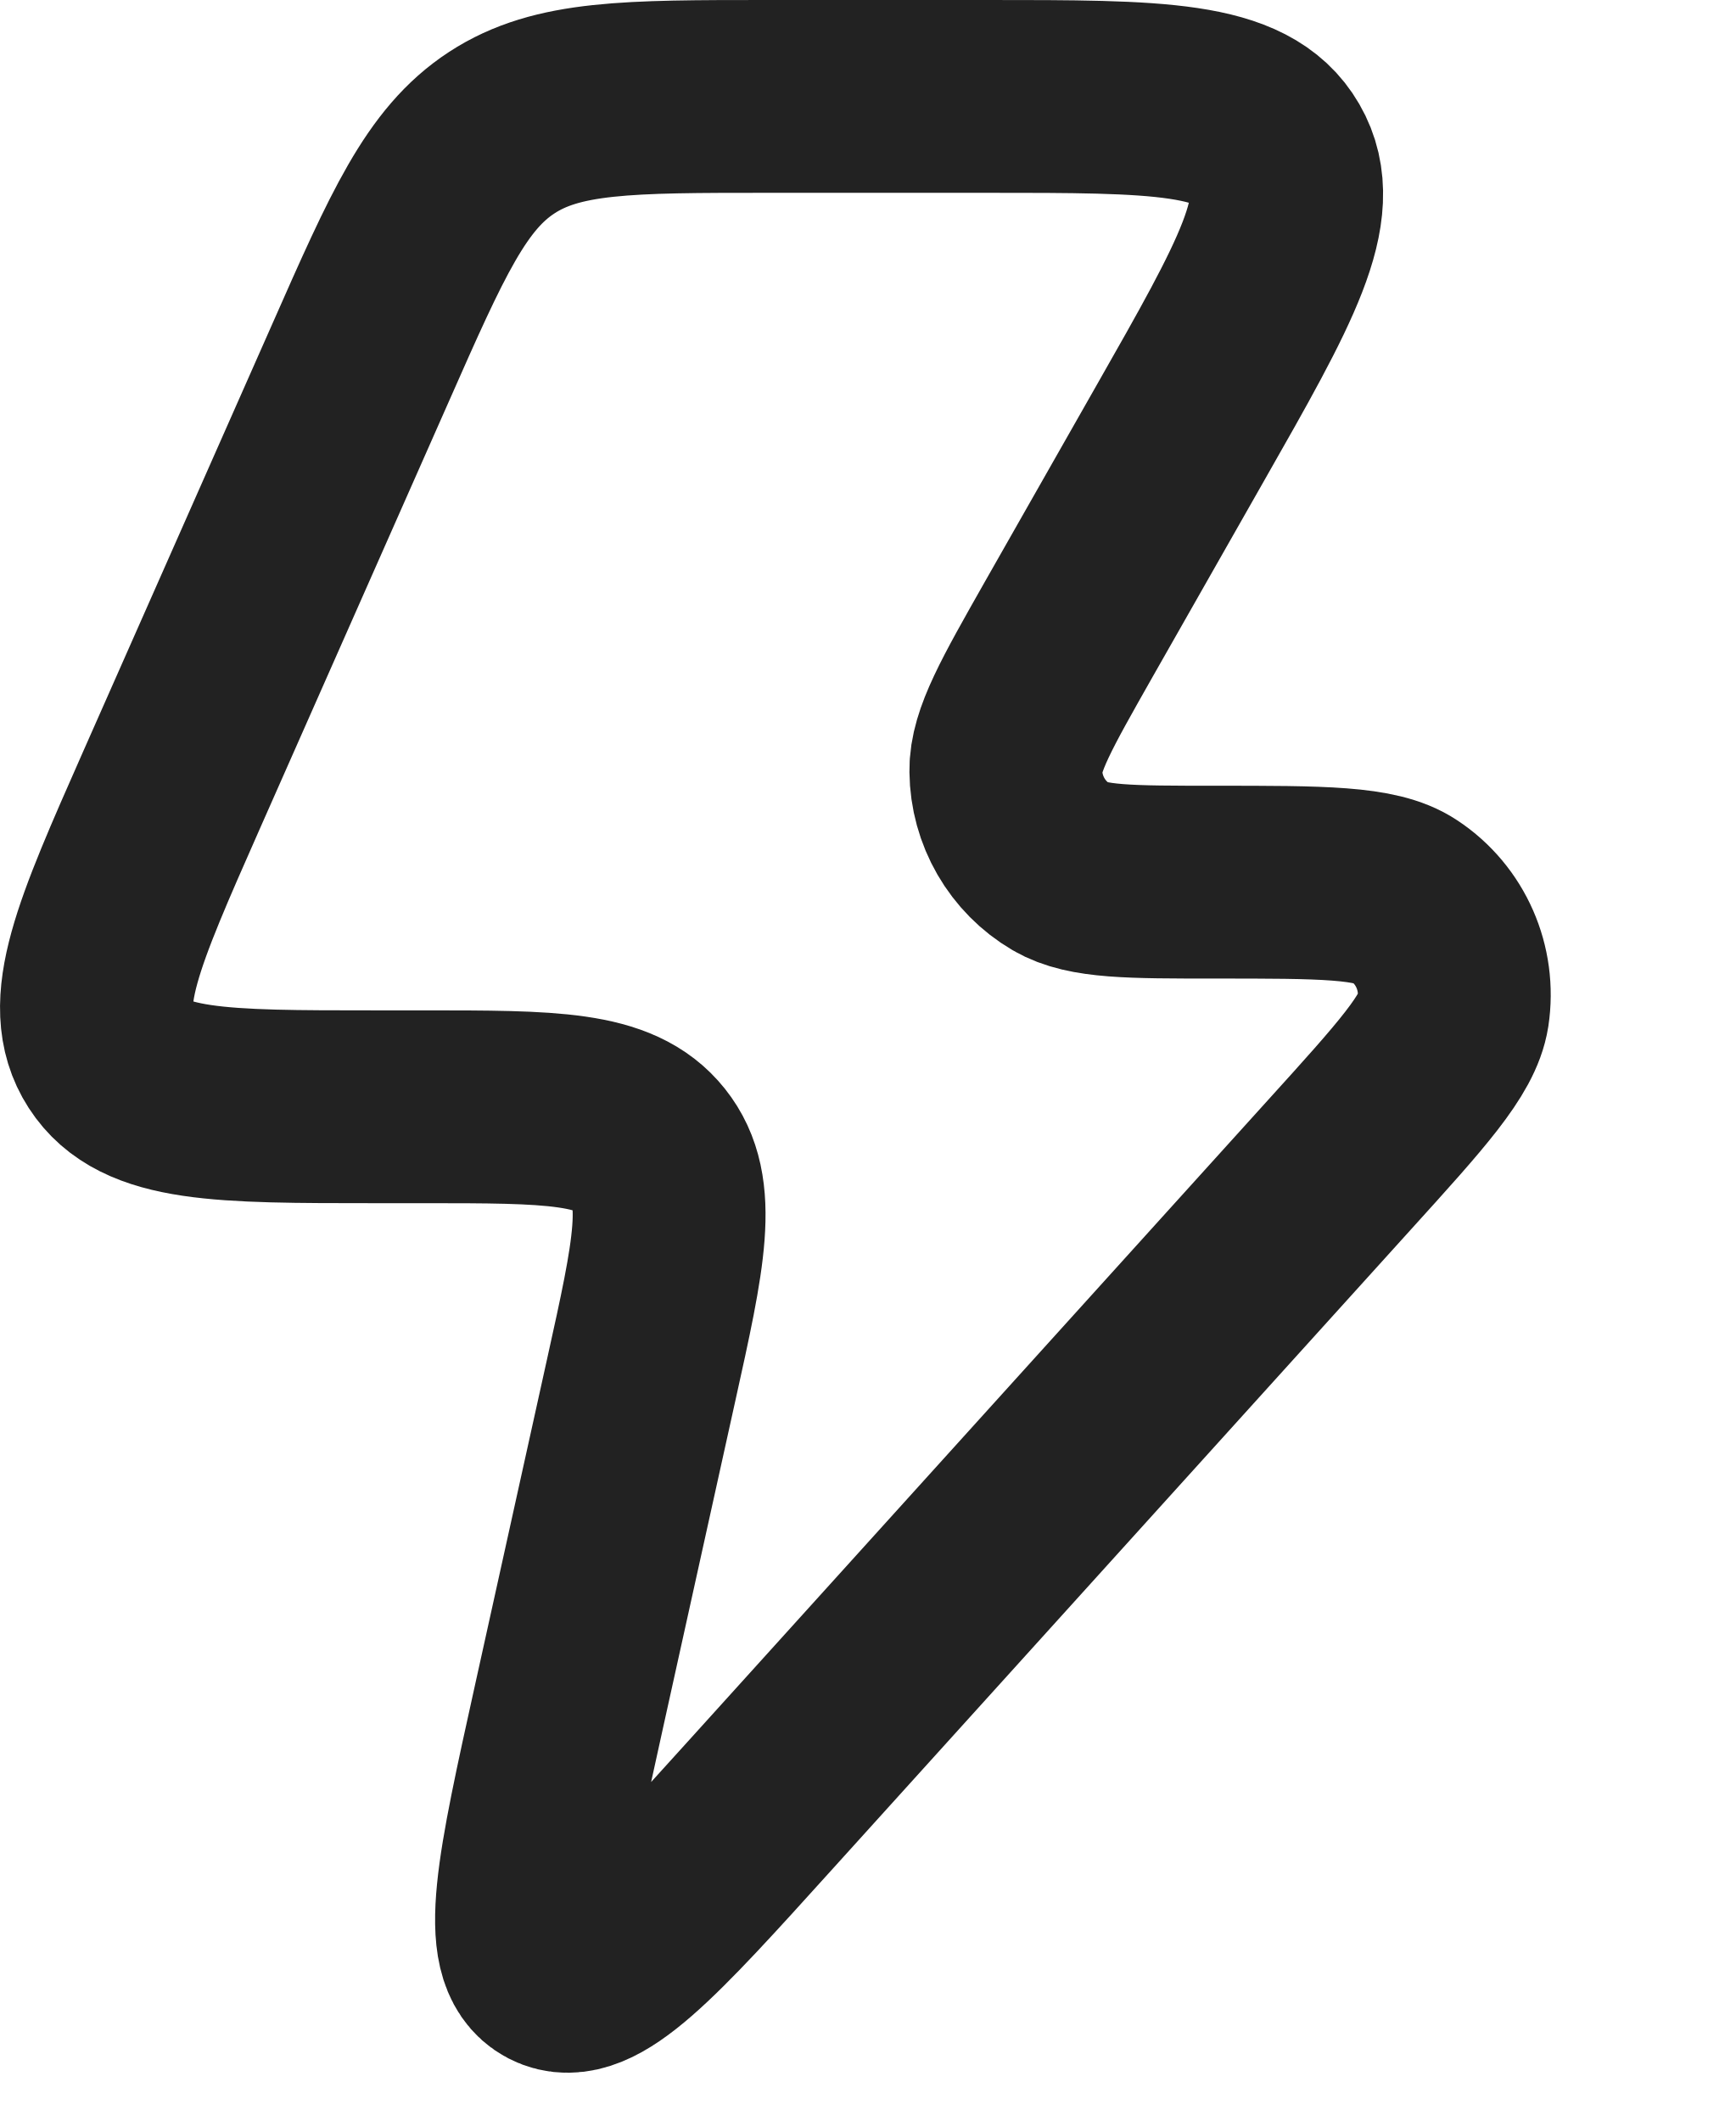
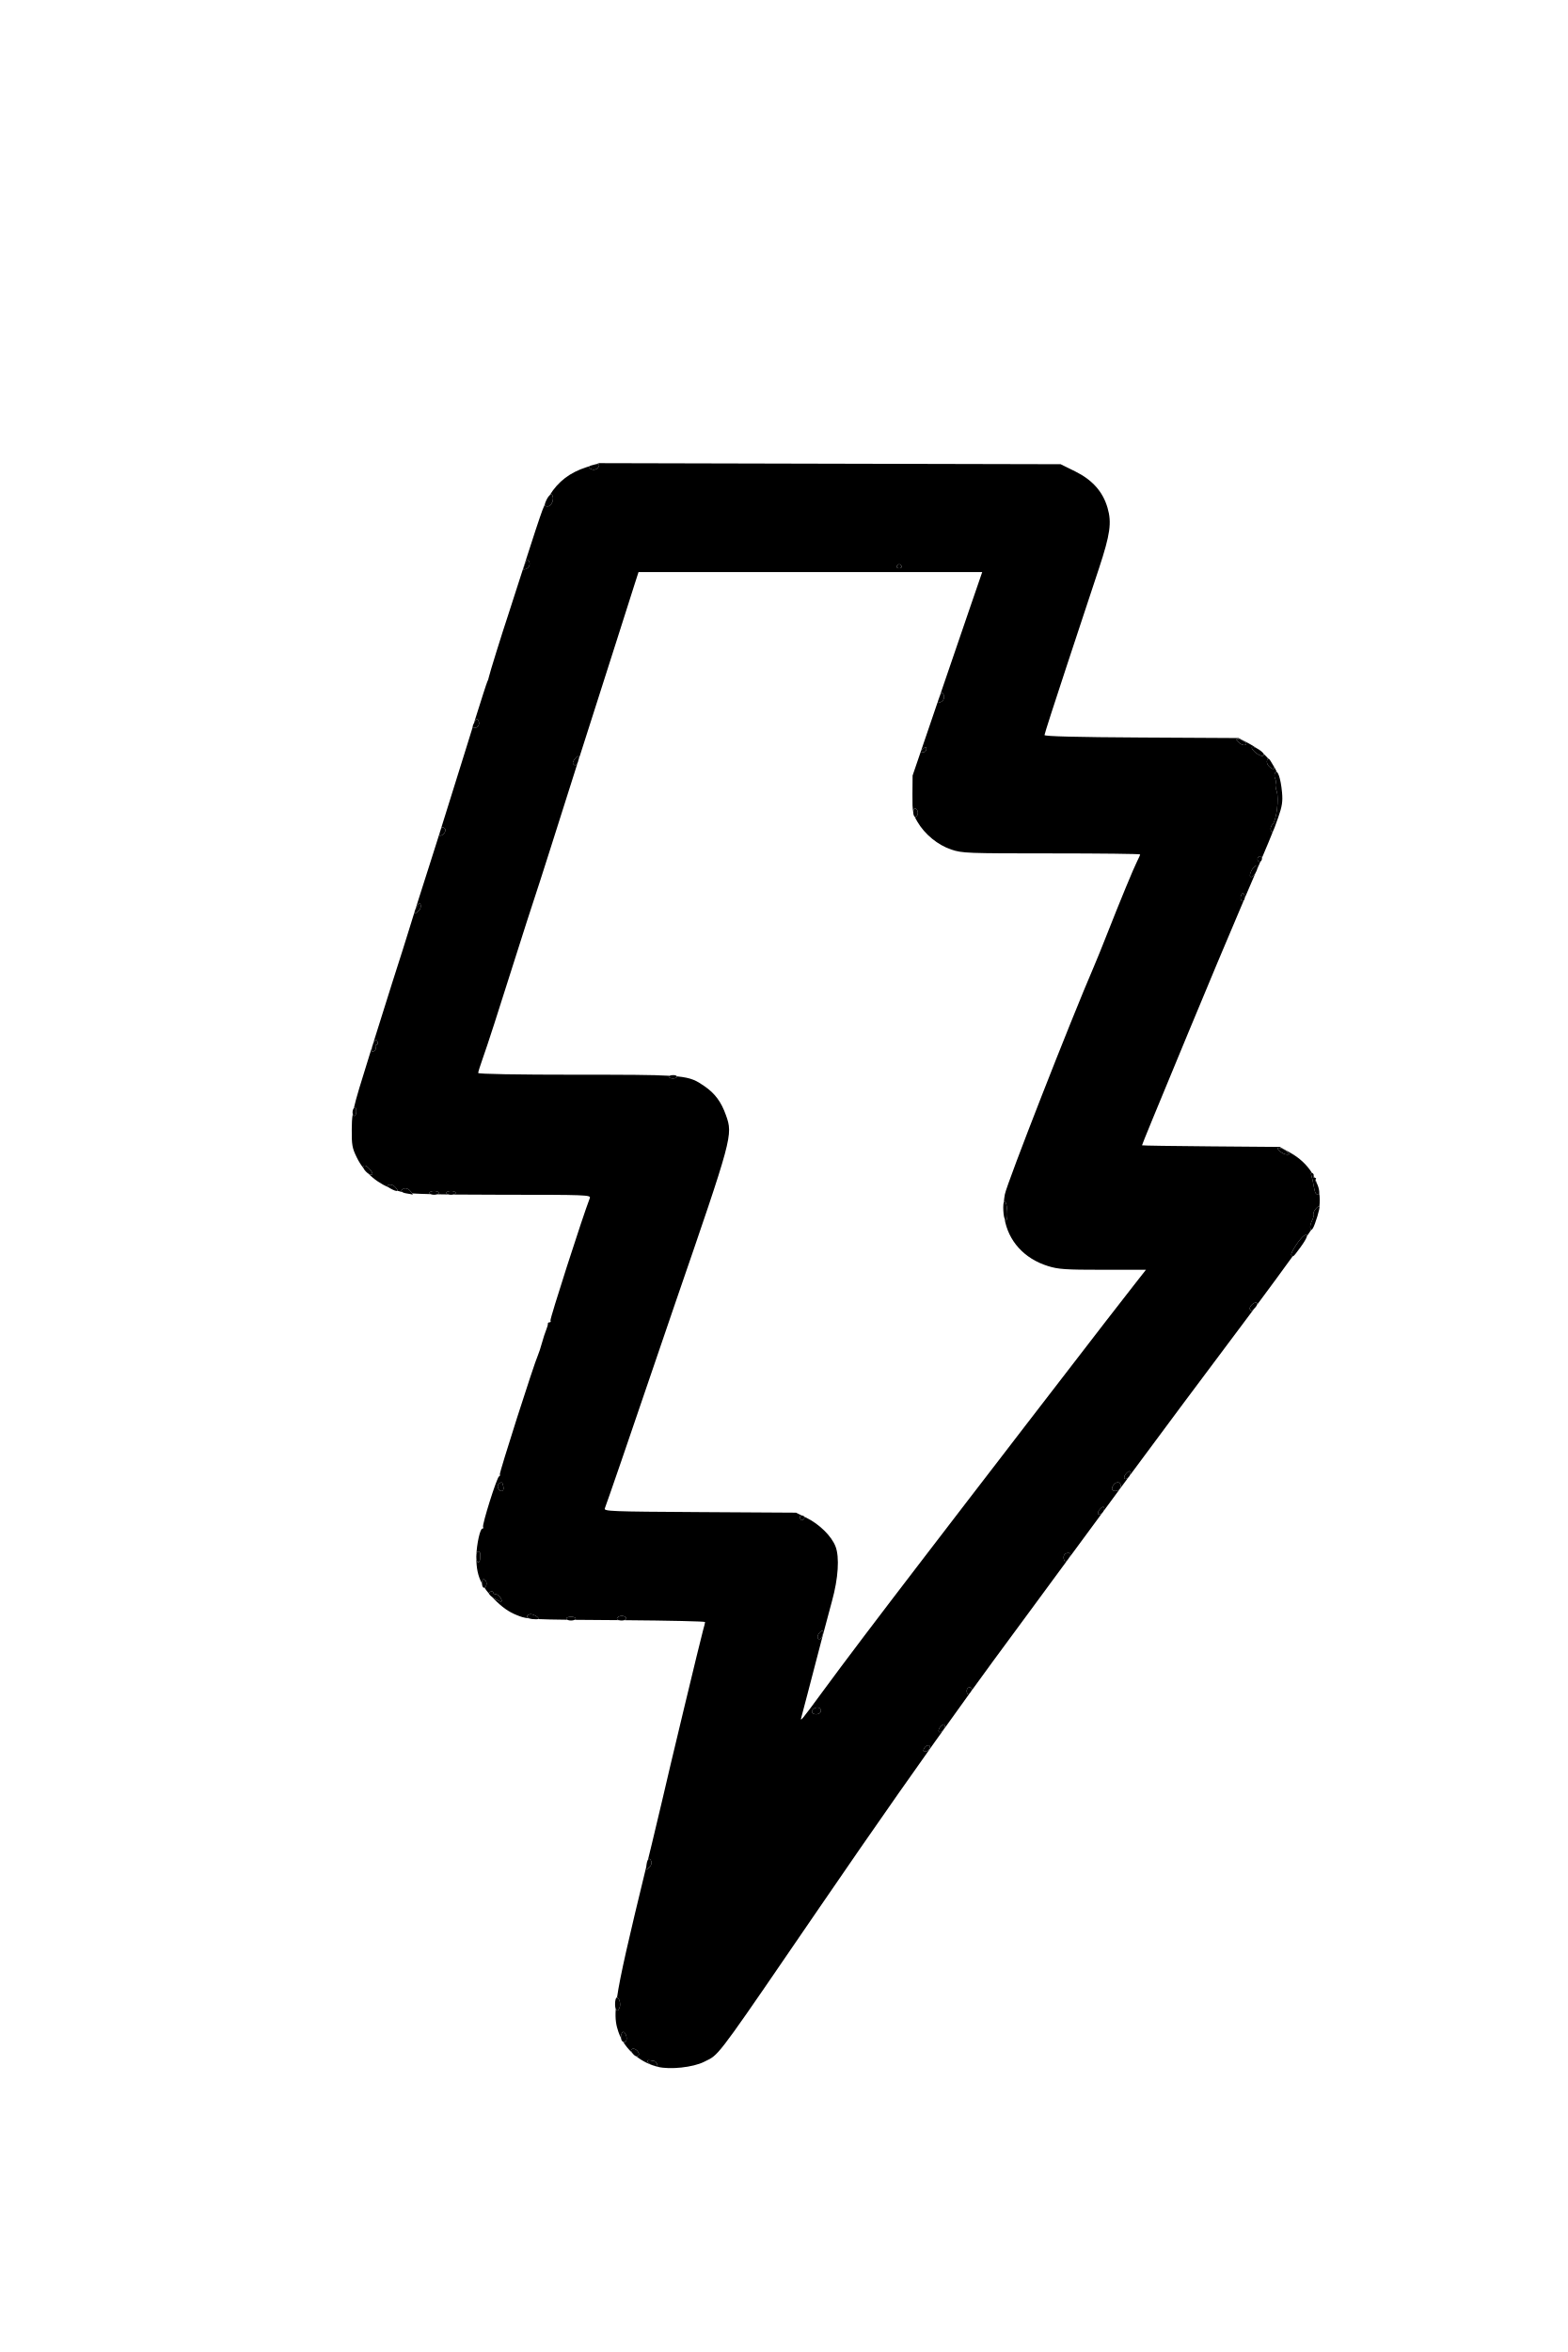
- <svg xmlns="http://www.w3.org/2000/svg" width="9" height="11" viewBox="0 0 9 11" fill="none">
-   <path d="M2.194 5.74H1.946C1.142 5.74 0.74 5.74 0.569 5.475C0.398 5.21 0.561 4.841 0.887 4.103L1.869 1.883C2.165 1.212 2.314 0.876 2.602 0.688C2.89 0.5 3.255 0.5 3.986 0.5H5.117C6.005 0.5 6.449 0.5 6.616 0.79C6.784 1.08 6.564 1.467 6.123 2.242L5.542 3.264C5.324 3.649 5.214 3.841 5.216 3.999C5.218 4.204 5.327 4.393 5.503 4.496C5.638 4.575 5.859 4.575 6.3 4.575C6.858 4.575 7.137 4.575 7.282 4.672C7.471 4.797 7.569 5.022 7.535 5.247C7.508 5.42 7.321 5.627 6.945 6.042L3.947 9.357C3.358 10.009 3.064 10.334 2.866 10.231C2.668 10.128 2.763 9.699 2.953 8.84L3.325 7.157C3.47 6.503 3.542 6.176 3.368 5.958C3.194 5.74 2.861 5.74 2.194 5.74Z" stroke="#222222" stroke-linejoin="round" />
+ <svg xmlns="http://www.w3.org/2000/svg" width="836" height="1254" viewBox="0 0 836 1254">
+   <g>
+     <path d="M 350.73 1101.95 C346.56,1100.92 342.65,1098.97 339.31,1096.37 C339.71,1096.45 340.06,1096.34 340.38,1096.02 C341.72,1094.68 338.67,1091.47 337.03,1092.48 C336.37,1092.89 336.34,1093.45 336.98,1094.36 C335.19,1092.64 333.61,1090.72 332.32,1088.65 C332.62,1088.80 332.95,1088.83 333.25,1088.73 C334.59,1088.26 334.40,1085.09 332.95,1083.58 C331.97,1082.57 330.95,1084.65 331.16,1086.58 C330.63,1085.55 330.18,1084.48 329.80,1083.39 C328.61,1079.95 327.97,1076.78 328.35,1071.14 C328.82,1072.42 329.68,1072.29 330.42,1070.36 C331.15,1068.44 330.28,1065.18 329.04,1065.01 C330.72,1053.38 335.29,1033.66 344.58,995.49 C344.36,997.42 344.69,997.17 346.39,995.47 C347.23,994.63 347.66,993.28 347.35,992.47 C346.78,990.97 346.10,990.69 345.56,991.48 C346.23,988.74 346.92,985.92 347.63,983.00 C349.58,975.03 351.99,964.90 352.99,960.50 C356.23,946.17 373.91,872.59 374.97,869.01 C375.54,867.09 376.00,865.20 376.00,864.81 C376.00,864.44 356.95,864.02 332.87,863.83 C334.31,863.41 334.48,862.33 332.75,861.73 C331.14,861.17 329.00,861.96 329.00,863.11 C329.00,863.39 329.37,863.64 329.95,863.81 C329.55,863.80 329.15,863.80 328.75,863.80 C319.70,863.74 312.39,863.69 306.43,863.63 C306.79,863.46 307.00,863.24 307.00,863.00 C307.00,862.45 305.88,862.00 304.50,862.00 C303.12,862.00 302.00,862.45 302.00,863.00 C302.00,863.22 302.18,863.43 302.49,863.59 C295.29,863.51 290.40,863.41 286.90,863.24 C286.94,863.22 286.97,863.21 287.00,863.19 C288.00,862.48 283.76,860.15 282.40,860.68 C280.58,861.38 280.64,862.34 282.24,862.88 C279.08,862.51 277.69,861.96 275.50,861.08 C271.19,859.35 267.76,856.91 263.32,852.42 C262.95,852.06 262.60,851.69 262.26,851.33 C262.84,851.77 263.59,852.26 264.50,852.78 C267.45,854.49 268.20,854.25 267.00,852.00 C266.41,850.90 265.27,850.00 264.46,850.00 C263.66,850.00 263.00,849.56 263.00,849.03 C263.00,848.50 262.34,848.32 261.53,848.63 C260.89,848.87 260.65,849.23 260.80,849.70 C259.89,848.64 259.08,847.59 258.38,846.53 C259.14,846.26 259.78,844.58 259.30,843.34 C259.02,842.60 258.38,842.00 257.89,842.00 C257.28,842.00 256.97,843.14 257.02,844.29 C254.86,840.26 254.00,835.97 254.00,830.39 C254.00,830.29 254.00,830.19 254.00,830.09 C254.03,831.71 254.47,833.00 255.00,833.00 C255.55,833.00 256.00,832.10 256.00,831.00 C256.00,829.90 256.03,828.67 256.08,828.28 C256.12,827.88 255.67,827.39 255.07,827.19 C254.53,827.01 254.11,827.91 254.02,829.33 C254.22,823.26 256.02,815.00 257.23,815.00 C257.72,815.00 257.89,814.63 257.61,814.18 C256.94,813.09 264.97,787.60 266.12,787.16 C266.61,786.98 266.80,786.49 266.55,786.08 C266.14,785.41 284.70,727.36 286.88,722.50 C287.38,721.40 288.32,718.50 288.99,716.06 C289.65,713.62 290.67,710.47 291.26,709.06 C291.84,707.65 292.25,706.16 292.16,705.75 C292.07,705.34 292.48,705.00 293.06,705.00 C293.64,705.00 293.86,704.58 293.54,704.07 C293.11,703.37 310.51,649.22 314.54,638.75 C315.18,637.10 312.56,637.00 268.16,637.00 C257.87,637.00 249.04,636.96 241.71,636.88 C242.48,636.70 243.00,636.38 243.00,636.00 C243.00,635.45 241.88,635.00 240.50,635.00 C239.12,635.00 238.00,635.45 238.00,636.00 C238.00,636.35 238.47,636.67 239.16,636.84 C237.02,636.82 235.02,636.78 233.16,636.75 C233.67,636.56 234.00,636.30 234.00,636.00 C234.00,635.45 232.88,635.00 231.50,635.00 C230.12,635.00 229.00,635.45 229.00,636.00 C229.00,636.26 229.25,636.49 229.65,636.67 C225.49,636.57 222.22,636.44 219.84,636.29 C219.56,635.84 219.06,635.21 218.47,634.61 C217.63,633.77 216.28,633.34 215.47,633.65 C213.92,634.25 213.67,635.01 214.56,635.59 C213.66,635.38 212.77,635.13 211.90,634.86 C212.12,634.58 211.67,633.81 210.47,632.61 C209.63,631.77 208.23,631.36 207.35,631.69 C206.26,632.11 206.18,632.42 207.32,633.14 C203.15,631.28 199.47,628.78 196.44,625.75 C198.26,626.96 199.48,626.31 197.80,624.16 C195.95,621.80 194.73,621.05 193.72,621.67 C193.49,621.81 193.51,622.19 193.73,622.69 C192.41,620.99 191.26,619.16 190.31,617.21 C187.80,612.11 187.51,610.48 187.58,602.00 C187.61,598.91 187.67,596.68 188.10,593.92 C188.27,594.56 188.61,595.00 189.00,595.00 C189.55,595.00 190.00,593.85 190.00,592.44 C190.00,590.99 189.57,590.15 189.00,590.50 C188.90,590.56 188.81,590.65 188.72,590.76 C189.89,585.48 192.32,577.62 197.36,561.50 C202.70,544.45 208.00,527.58 209.15,524.00 C214.37,507.71 215.86,503.01 218.02,496.00 C219.13,492.39 219.80,490.22 221.03,486.30 C221.00,487.39 221.73,487.13 223.39,485.47 C224.23,484.63 224.64,483.23 224.31,482.35 C223.80,481.05 223.46,481.18 222.38,483.13 C222.01,483.81 221.66,484.52 221.41,485.10 C223.03,479.98 225.60,471.92 230.85,455.50 C231.82,452.46 233.05,448.58 234.44,444.17 C234.06,445.54 234.31,445.82 235.36,445.42 C237.28,444.68 238.21,442.25 236.89,441.43 C235.87,440.80 235.55,440.83 234.97,442.46 C239.05,429.52 244.34,412.60 248.55,399.00 C249.77,395.04 250.96,391.21 252.08,387.63 C252.28,387.84 252.79,388.00 253.39,388.00 C255.15,388.00 256.07,385.73 255.01,384.02 C254.41,383.05 253.94,383.24 253.11,384.80 C252.98,385.03 252.86,385.26 252.75,385.49 C256.67,372.98 259.59,363.91 259.84,363.50 C260.17,362.95 260.54,361.89 260.65,361.15 C260.86,359.72 267.84,337.29 270.95,328.00 C271.97,324.98 276.03,312.38 279.98,300.00 C283.92,287.62 288.10,275.02 289.25,272.00 C289.65,270.96 290.07,269.95 290.51,268.98 C290.43,269.72 290.89,270.00 292.01,270.00 C294.10,270.00 295.74,266.01 294.49,263.98 C294.18,263.48 293.68,263.56 293.11,264.07 C297.66,256.68 303.98,251.90 312.71,249.10 L 314.26 248.61 C313.72,248.99 314.00,249.38 314.94,249.96 C316.65,251.02 318.67,250.31 319.40,248.41 C319.80,247.36 319.40,247.14 317.59,247.54 L 319.50 246.93 L 442.55 247.22 L 565.60 247.50 L 573.34 251.32 C582.55,255.88 588.11,262.12 590.62,270.76 C592.92,278.67 592.04,284.88 586.06,303.00 C583.24,311.52 575.55,334.78 568.97,354.68 C562.39,374.58 557.00,391.33 557.00,391.90 C557.00,392.59 574.03,393.03 608.75,393.22 L 660.50 393.50 L 665.78 396.28 C667.32,397.10 668.77,397.97 670.12,398.92 C669.14,398.40 668.23,398.09 667.80,398.23 C667.14,398.45 667.65,399.52 669.02,400.81 C671.33,402.95 674.03,403.74 673.97,402.25 C673.96,402.16 673.93,402.05 673.88,401.94 C674.75,402.74 675.56,403.59 676.32,404.46 C676.08,404.49 675.90,404.83 675.68,405.39 C675.35,406.24 675.77,407.63 676.61,408.47 C678.73,410.59 680.33,410.45 679.07,408.25 C678.93,408.01 678.80,407.78 678.67,407.56 C679.53,408.86 680.28,410.22 680.93,411.64 C680.61,411.42 680.30,411.52 680.01,411.98 C679.53,412.76 679.50,414.09 679.93,414.95 C680.37,415.80 680.52,417.07 680.27,417.77 C680.02,418.47 680.27,420.34 680.82,421.93 C682.15,425.72 680.69,437.45 678.64,439.50 C677.79,440.36 677.35,441.74 677.67,442.57 C678.11,443.73 678.36,444.14 679.01,442.84 C677.49,446.66 675.53,451.38 672.99,457.33 C672.93,456.62 672.34,456.31 671.56,456.61 C670.77,456.92 670.37,457.80 670.67,458.58 C671.00,459.44 671.61,459.66 672.12,459.39 C671.58,460.64 671.03,461.94 670.45,463.29 C670.45,463.28 670.45,463.27 670.46,463.26 C670.97,461.56 670.78,461.15 669.70,461.56 C668.02,462.21 665.85,466.52 666.76,467.42 C667.38,468.05 668.64,466.99 669.58,465.30 C669.07,466.50 668.55,467.73 668.00,469.00 C666.62,472.22 665.21,475.50 663.77,478.86 C663.82,478.37 663.76,477.82 663.58,477.35 C663.02,475.90 662.73,475.82 662.04,476.94 C661.57,477.70 661.43,478.95 661.73,479.73 C662.08,480.64 662.57,480.79 663.21,480.19 C654.58,500.41 644.95,523.38 633.50,551.00 C615.95,593.33 609.00,610.25 609.00,610.64 C609.00,610.79 625.54,611.04 645.75,611.20 L 682.50 611.50 L 687.86 614.47 C692.94,617.28 696.88,620.99 699.57,625.26 C699.00,625.03 698.96,625.59 699.41,627.09 C699.81,628.42 700.33,630.77 700.56,632.33 C700.79,633.88 701.24,635.57 701.55,636.08 C701.86,636.59 702.55,637.00 703.08,637.00 C703.36,637.00 703.50,636.66 703.53,636.13 C703.85,638.45 703.87,640.84 703.59,643.26 C702.85,642.65 699.98,646.17 700.53,647.05 C700.83,647.54 700.45,649.19 699.68,650.72 C698.91,652.25 698.49,654.11 698.76,654.86 C698.93,655.36 699.07,655.64 699.23,655.71 C698.63,656.62 697.86,657.75 696.95,659.07 C697.10,658.26 696.61,658.12 695.44,658.77 C693.36,659.94 687.97,668.15 688.61,669.18 C688.86,669.58 689.05,669.83 689.30,669.85 C684.12,677.03 677.56,685.98 670.33,695.69 C670.52,695.19 670.47,694.79 670.15,694.59 C668.90,693.82 665.79,696.85 666.55,698.08 C667.22,699.16 667.39,699.27 668.74,697.83 C666.50,700.84 664.21,703.90 661.88,707.00 C642.98,732.15 617.16,766.79 602.56,786.57 C602.85,786.02 602.98,785.44 602.82,784.96 C602.53,784.08 601.92,784.22 600.70,785.45 C599.75,786.39 599.26,787.62 599.61,788.18 C600.03,788.85 600.97,788.46 601.73,787.69 C601.15,788.49 600.58,789.26 600.03,790.00 C596.22,795.17 592.32,800.48 588.56,805.58 C588.85,805.02 588.98,804.44 588.82,803.96 C588.53,803.08 587.92,803.22 586.70,804.45 C585.75,805.39 585.26,806.62 585.61,807.18 C586.03,807.86 586.98,807.45 587.75,806.68 C578.05,819.85 569.44,831.52 566.14,836.00 C561.47,842.33 555.18,850.88 552.16,855.00 C549.14,859.12 544.33,865.65 541.48,869.50 C533.76,879.91 525.97,890.55 518.01,901.56 C518.46,900.72 518.35,900.22 517.69,899.81 C516.29,898.94 515.00,900.82 515.71,902.69 C516.04,903.54 516.35,903.66 516.97,902.99 C492.78,936.44 466.92,973.34 436.56,1017.69 C388.03,1088.57 384.05,1094.70 378.41,1097.82 C377.53,1098.30 376.62,1098.72 375.49,1099.28 C369.64,1102.24 357.31,1103.57 350.73,1101.95 ZM 438.60 902.01 C450.17,886.24 467.55,863.28 492.00,831.42 C501.62,818.88 512.45,804.77 516.06,800.06 C519.67,795.35 526.62,786.33 531.50,780.00 C536.37,773.67 543.12,764.90 546.49,760.50 C552.60,752.51 572.16,727.14 589.66,704.50 C594.76,697.90 601.67,689.01 605.02,684.75 L 611.10 677.00 L 588.16 677.00 C568.08,677.00 564.42,676.75 558.86,675.02 C545.98,671.00 537.66,661.53 535.66,649.56 C536.66,652.07 537.40,650.19 537.14,645.72 C536.89,641.53 535.85,639.51 535.32,640.87 C535.43,639.52 535.61,638.16 535.86,636.78 C536.93,631.01 570.99,543.91 583.48,515.00 C584.79,511.98 587.89,504.33 590.37,498.00 C597.17,480.68 604.65,462.58 606.42,459.15 C607.29,457.47 608.00,455.85 608.00,455.55 C608.00,455.25 586.71,455.00 560.69,455.00 C515.48,455.00 513.12,454.91 507.25,452.93 C500.05,450.50 493.18,444.86 489.23,438.15 C488.63,437.12 488.16,436.27 487.79,435.44 C488.74,436.14 489.90,433.89 489.30,432.34 C489.02,431.60 488.38,431.00 487.89,431.00 C487.33,431.00 487.02,431.99 487.02,433.05 C486.59,431.02 486.54,428.39 486.58,423.50 L 486.66 413.50 L 491.03 400.70 C491.17,400.87 491.78,401.00 492.50,401.00 C493.33,401.00 494.00,400.27 494.00,399.38 C494.00,398.05 493.73,397.98 492.50,399.00 C491.92,399.48 491.41,399.99 491.16,400.32 L 498.77 378.00 C499.20,376.75 499.63,375.48 500.07,374.19 C500.03,374.36 500.00,374.48 500.00,374.53 C500.00,374.76 500.64,374.69 501.42,374.39 C503.31,373.67 504.02,371.64 502.96,369.94 C502.32,368.90 501.86,369.25 501.06,371.35 C501.01,371.47 500.96,371.60 500.92,371.72 C507.13,353.51 514.16,332.98 517.34,323.75 L 523.79 305.00 L 432.14 305.01 L 340.50 305.02 L 338.33 311.76 C337.14,315.47 332.95,328.62 329.02,341.00 C325.10,353.38 319.92,369.58 317.52,377.00 C315.25,384.03 312.78,391.76 308.44,405.40 C308.68,404.34 308.75,403.41 308.58,403.25 C307.88,402.55 305.00,406.20 305.55,407.08 C306.36,408.39 307.34,408.22 308.00,406.80 C304.53,417.71 299.90,432.29 293.34,453.00 C289.77,464.27 285.78,476.65 284.48,480.50 C283.19,484.35 279.13,496.95 275.48,508.50 C265.14,541.22 260.06,556.92 257.43,564.31 C256.09,568.05 255.00,571.54 255.00,572.06 C255.00,572.64 275.41,573.00 307.82,573.00 C333.56,573.00 348.10,573.02 357.06,573.57 C356.67,573.75 356.49,573.98 356.63,574.21 C357.33,575.35 361.00,575.18 361.00,574.01 C361.00,573.96 360.99,573.92 360.98,573.87 C368.99,574.67 371.43,576.20 375.69,579.13 C381.29,582.98 384.62,587.49 387.15,594.65 C390.89,605.23 390.67,606.02 360.01,695.00 C354.99,709.58 348.38,728.92 345.32,738.00 C337.74,760.45 323.40,802.11 322.54,804.19 C321.88,805.77 325.41,805.91 373.17,806.19 L 424.50 806.50 L 427.55 808.00 L 427.53 808.00 C426.64,808.00 426.29,808.59 426.64,809.49 C426.95,810.32 427.61,810.74 428.10,810.44 C428.93,809.92 429.15,809.17 428.86,808.64 L 430.01 809.20 C436.99,812.64 443.45,819.01 445.57,824.55 C447.75,830.25 447.03,841.48 443.71,853.50 C441.24,862.48 435.42,884.54 430.53,903.50 C429.11,909.00 427.69,914.40 427.36,915.50 C426.54,918.31 427.31,917.39 438.60,902.01 ZM 593.00 793.62 C593.00,795.58 596.66,795.34 597.43,793.33 C598.35,790.93 596.45,789.38 594.54,790.96 C593.69,791.67 593.00,792.86 593.00,793.62 ZM 433.00 912.61 C433.00,914.25 436.58,914.49 437.55,912.91 C437.92,912.31 437.80,911.40 437.28,910.88 C436.02,909.62 433.00,910.85 433.00,912.61 ZM 567.44 831.70 C567.98,833.12 568.22,833.08 569.50,831.40 C571.34,828.96 571.36,828.00 569.56,828.00 C567.65,828.00 566.67,829.71 567.44,831.70 ZM 198.46 558.26 C197.91,560.50 198.07,560.91 199.33,560.43 C200.18,560.10 200.63,559.20 200.33,558.42 C200.03,557.64 200.27,557.00 200.86,557.00 C201.45,557.00 201.67,556.29 201.34,555.43 C200.58,553.46 199.35,554.67 198.46,558.26 ZM 265.57 793.33 C266.53,795.82 268.97,795.42 268.47,792.86 C267.95,790.14 267.72,789.94 266.19,790.88 C265.50,791.31 265.22,792.41 265.57,793.33 ZM 279.00 303.53 C279.00,303.76 279.64,303.69 280.42,303.39 C282.31,302.67 283.02,300.64 281.96,298.94 C281.32,297.90 280.86,298.25 280.06,300.35 C279.48,301.88 279.00,303.31 279.00,303.53 ZM 348.07 1101.12 C349.41,1101.50 350.60,1101.85 350.72,1101.90 C350.84,1101.96 350.68,1101.32 350.36,1100.50 C350.05,1099.68 349.50,1098.97 349.14,1098.92 C348.79,1098.88 347.69,1098.69 346.69,1098.50 C344.01,1097.99 345.24,1100.33 348.07,1101.12 ZM 682.53 613.79 C683.57,614.77 685.26,615.57 686.30,615.57 C688.03,615.57 688.01,615.42 685.98,613.79 C684.77,612.80 683.07,612.00 682.21,612.00 C680.91,612.00 680.97,612.30 682.53,613.79 ZM 660.58 395.86 C661.63,396.88 663.13,397.48 663.89,397.19 C664.99,396.79 664.89,396.39 663.45,395.34 C662.44,394.60 660.95,394.00 660.13,394.00 C658.98,394.00 659.08,394.41 660.58,395.86 ZM 436.00 872.62 C436.00,874.50 437.65,874.36 438.39,872.42 C439.45,869.66 439.09,868.68 437.50,870.00 C436.67,870.68 436.00,871.86 436.00,872.62 ZM 500.61 923.18 C501.00,923.81 501.80,923.63 502.73,922.69 C503.56,921.87 504.05,920.64 503.82,919.96 C503.53,919.08 502.92,919.22 501.70,920.45 C500.75,921.39 500.26,922.62 500.61,923.18 ZM 492.58 932.65 C492.19,933.68 492.55,934.04 493.74,933.81 C494.70,933.63 495.63,932.70 495.81,931.74 C496.22,929.61 493.45,930.39 492.58,932.65 ZM 478.19 301.92 C477.99,302.52 478.58,303.00 479.50,303.00 C480.42,303.00 481.01,302.52 480.81,301.92 C480.61,301.33 480.02,300.85 479.50,300.85 C478.98,300.85 478.39,301.33 478.19,301.92 ZM 701.51 628.92 C701.86,629.72 702.17,630.53 702.44,631.36 C702.27,630.99 702.07,630.67 701.87,630.41 C701.49,629.93 701.36,629.33 701.51,628.92 ZM 700.53 626.91 C700.73,627.27 700.91,627.63 701.09,628.00 C700.43,627.99 700.14,627.58 700.46,627.07 C700.49,627.02 700.51,626.97 700.53,626.91 ZM 702.68 647.92 C702.52,648.52 702.33,649.13 702.13,649.73 C702.32,649.12 702.51,648.52 702.68,647.92 ZM 681.64 435.83 C681.47,436.32 681.29,436.83 681.10,437.36 C681.26,436.91 681.43,436.43 681.61,435.91 C681.62,435.88 681.63,435.86 681.64,435.83 ZM 683.54 421.22 C683.58,421.52 683.61,421.82 683.63,422.12 C683.64,422.15 683.64,422.19 683.64,422.22 C683.61,421.88 683.58,421.55 683.54,421.22 Z" fill="rgba(0,0,0,1)" />
+     <path d="M 348.07 1101.12 C345.24,1100.33 344.01,1097.99 346.69,1098.50 C347.69,1098.69 348.79,1098.88 349.14,1098.92 C349.50,1098.97 350.05,1099.68 350.36,1100.50 C350.68,1101.32 350.84,1101.96 350.72,1101.90 C350.60,1101.85 349.41,1101.50 348.07,1101.12 ZM 337.61 1095.12 C336.36,1093.74 336.20,1093.00 337.03,1092.48 C338.67,1091.47 341.72,1094.68 340.38,1096.02 C339.68,1096.72 338.81,1096.44 337.61,1095.12 ZM 331.39 1087.58 C330.59,1085.49 331.80,1082.39 332.95,1083.58 C334.40,1085.09 334.59,1088.26 333.25,1088.73 C332.56,1088.97 331.73,1088.45 331.39,1087.58 ZM 328.00 1068.50 C328.00,1066.57 328.42,1065.00 328.93,1065.00 C330.24,1065.00 331.17,1068.39 330.42,1070.36 C329.33,1073.18 328.00,1072.16 328.00,1068.50 ZM 344.79 994.00 C345.26,990.78 346.43,990.08 347.35,992.47 C347.66,993.28 347.23,994.63 346.39,995.47 C344.34,997.52 344.28,997.46 344.79,994.00 ZM 492.58 932.65 C493.45,930.39 496.22,929.61 495.81,931.74 C495.63,932.70 494.70,933.63 493.74,933.81 C492.55,934.04 492.19,933.68 492.58,932.65 ZM 500.61 923.18 C500.26,922.62 500.75,921.39 501.70,920.45 C502.92,919.22 503.53,919.08 503.82,919.96 C504.05,920.64 503.56,921.87 502.73,922.69 C501.80,923.63 501.00,923.81 500.61,923.18 ZM 433.00 912.61 C433.00,910.85 436.02,909.62 437.28,910.88 C437.80,911.40 437.92,912.31 437.55,912.91 C436.58,914.49 433.00,914.25 433.00,912.61 ZM 515.71 902.69 C515.00,900.82 516.29,898.94 517.69,899.81 C518.53,900.33 518.48,900.98 517.53,902.29 C516.51,903.68 516.12,903.77 515.71,902.69 ZM 436.00 872.62 C436.00,871.86 436.67,870.68 437.50,870.00 C439.09,868.68 439.45,869.66 438.39,872.42 C437.65,874.36 436.00,874.50 436.00,872.62 ZM 283.75 863.21 C280.80,862.84 280.11,861.55 282.40,860.68 C283.76,860.15 288.00,862.48 287.00,863.19 C286.72,863.38 285.26,863.39 283.75,863.21 ZM 302.00 863.00 C302.00,862.45 303.12,862.00 304.50,862.00 C305.88,862.00 307.00,862.45 307.00,863.00 C307.00,863.55 305.88,864.00 304.50,864.00 C303.12,864.00 302.00,863.55 302.00,863.00 ZM 329.00 863.11 C329.00,861.96 331.14,861.17 332.75,861.73 C334.93,862.49 334.10,864.00 331.50,864.00 C330.12,864.00 329.00,863.60 329.00,863.11 ZM 264.50 852.78 C260.90,850.71 259.87,849.26 261.53,848.63 C262.34,848.32 263.00,848.50 263.00,849.03 C263.00,849.56 263.66,850.00 264.46,850.00 C265.27,850.00 266.41,850.90 267.00,852.00 C268.20,854.25 267.45,854.49 264.50,852.78 ZM 257.68 846.35 C256.69,845.35 256.85,842.00 257.89,842.00 C258.38,842.00 259.02,842.60 259.30,843.34 C259.92,844.95 258.65,847.31 257.68,846.35 ZM 254.00 829.92 C254.00,828.16 254.46,826.99 255.07,827.19 C255.67,827.39 256.12,827.88 256.08,828.28 C256.03,828.67 256.00,829.90 256.00,831.00 C256.00,832.10 255.55,833.00 255.00,833.00 C254.45,833.00 254.00,831.61 254.00,829.92 ZM 567.44 831.70 C566.67,829.71 567.65,828.00 569.56,828.00 C571.36,828.00 571.34,828.96 569.50,831.40 C568.22,833.08 567.98,833.12 567.44,831.70 ZM 426.64 809.49 C426.29,808.59 426.64,808.00 427.53,808.00 C429.15,808.00 429.52,809.56 428.10,810.44 C427.61,810.74 426.95,810.32 426.64,809.49 ZM 585.61 807.18 C585.26,806.62 585.75,805.39 586.70,804.45 C587.92,803.22 588.53,803.08 588.82,803.96 C589.37,805.60 586.44,808.53 585.61,807.18 ZM 265.57 793.33 C265.22,792.41 265.50,791.31 266.19,790.88 C267.72,789.94 267.95,790.14 268.47,792.86 C268.97,795.42 266.53,795.82 265.57,793.33 ZM 593.00 793.62 C593.00,792.86 593.69,791.67 594.54,790.96 C596.45,789.38 598.35,790.93 597.43,793.33 C596.66,795.34 593.00,795.58 593.00,793.62 ZM 599.61 788.18 C599.26,787.62 599.75,786.39 600.70,785.45 C601.92,784.22 602.53,784.08 602.82,784.96 C603.37,786.60 600.44,789.53 599.61,788.18 ZM 666.55 698.08 C665.79,696.85 668.90,693.82 670.15,694.59 C670.73,694.95 670.43,695.97 669.41,697.10 C667.44,699.28 667.32,699.32 666.55,698.08 ZM 688.61 669.18 C687.97,668.15 693.36,659.94 695.44,658.77 C698.08,657.30 697.25,659.89 693.41,665.12 C689.62,670.29 689.41,670.47 688.61,669.18 ZM 698.76 654.86 C698.49,654.11 698.91,652.25 699.68,650.72 C700.45,649.19 700.83,647.54 700.53,647.05 C699.98,646.16 702.91,642.58 703.62,643.28 C704.10,643.76 701.30,653.05 700.12,654.86 C699.38,656.01 699.17,656.01 698.76,654.86 ZM 535.62 649.46 C535.28,648.57 535.00,645.98 535.00,643.72 C535.00,638.33 536.81,640.02 537.14,645.72 C537.41,650.24 536.64,652.12 535.62,649.46 ZM 216.75 636.28 C213.76,635.83 213.13,634.55 215.47,633.65 C216.28,633.34 217.63,633.77 218.47,634.61 C219.76,635.90 220.59,637.35 219.75,636.85 C219.61,636.77 218.26,636.51 216.75,636.28 ZM 229.00 636.00 C229.00,635.45 230.12,635.00 231.50,635.00 C232.88,635.00 234.00,635.45 234.00,636.00 C234.00,636.55 232.88,637.00 231.50,637.00 C230.12,637.00 229.00,636.55 229.00,636.00 ZM 238.00 636.00 C238.00,635.45 239.12,635.00 240.50,635.00 C241.88,635.00 243.00,635.45 243.00,636.00 C243.00,636.55 241.88,637.00 240.50,637.00 C239.12,637.00 238.00,636.55 238.00,636.00 ZM 701.55 636.08 C701.24,635.57 700.79,633.88 700.56,632.33 C700.33,630.77 699.81,628.42 699.41,627.09 C698.89,625.37 699.02,624.89 699.86,625.41 C700.50,625.81 700.77,626.56 700.46,627.07 C700.14,627.58 700.43,628.00 701.11,628.00 C701.78,628.00 702.04,628.30 701.68,628.66 C701.31,629.02 701.40,629.81 701.87,630.41 C703.25,632.17 704.13,637.00 703.08,637.00 C702.55,637.00 701.86,636.59 701.55,636.08 ZM 208.13 633.62 C206.18,632.54 206.05,632.20 207.35,631.69 C208.23,631.36 209.63,631.77 210.47,632.61 C213.17,635.32 212.06,635.79 208.13,633.62 ZM 195.07 624.57 C193.85,623.27 193.24,621.97 193.72,621.67 C194.73,621.05 195.95,621.80 197.80,624.16 C199.88,626.82 197.51,627.18 195.07,624.57 ZM 682.53 613.79 C680.97,612.30 680.91,612.00 682.21,612.00 C683.07,612.00 684.77,612.80 685.98,613.79 C688.01,615.42 688.03,615.57 686.30,615.57 C685.26,615.57 683.57,614.77 682.53,613.79 ZM 188.00 593.06 C188.00,591.99 188.45,590.84 189.00,590.50 C189.57,590.15 190.00,590.99 190.00,592.44 C190.00,593.85 189.55,595.00 189.00,595.00 C188.45,595.00 188.00,594.13 188.00,593.06 ZM 356.63 574.21 C356.36,573.78 357.24,573.33 358.57,573.22 C359.91,573.11 361.00,573.47 361.00,574.01 C361.00,575.18 357.33,575.35 356.63,574.21 ZM 198.46 558.26 C199.35,554.67 200.58,553.46 201.34,555.43 C201.67,556.29 201.45,557.00 200.86,557.00 C200.27,557.00 200.03,557.64 200.33,558.42 C200.63,559.20 200.18,560.10 199.33,560.43 C198.07,560.91 197.91,560.50 198.46,558.26 ZM 221.04 486.25 C221.05,485.84 221.66,484.43 222.38,483.13 C223.46,481.18 223.80,481.05 224.31,482.35 C224.64,483.23 224.23,484.63 223.39,485.47 C221.70,487.15 220.98,487.39 221.04,486.25 ZM 661.73 479.73 C661.43,478.95 661.57,477.70 662.04,476.94 C662.73,475.82 663.02,475.90 663.58,477.35 C663.96,478.33 663.82,479.58 663.27,480.13 C662.60,480.80 662.09,480.67 661.73,479.73 ZM 666.76 467.42 C665.85,466.52 668.02,462.21 669.70,461.56 C670.78,461.15 670.97,461.56 670.46,463.26 C669.64,465.99 667.61,468.28 666.76,467.42 ZM 670.67 458.58 C670.37,457.80 670.77,456.92 671.56,456.61 C672.39,456.30 673.00,456.66 673.00,457.47 C673.00,459.47 671.32,460.27 670.67,458.58 ZM 234.56 443.74 C235.44,440.87 235.65,440.67 236.89,441.43 C238.21,442.25 237.28,444.68 235.36,445.42 C234.21,445.86 234.03,445.48 234.56,443.74 ZM 677.67 442.57 C677.35,441.74 677.79,440.36 678.64,439.50 C680.69,437.45 682.15,425.72 680.82,421.93 C680.27,420.34 680.02,418.47 680.27,417.77 C680.52,417.07 680.37,415.80 679.93,414.95 C679.50,414.09 679.53,412.76 680.01,411.98 C681.26,409.96 682.97,414.89 683.67,422.47 C684.11,427.36 683.72,429.90 681.61,435.91 C678.65,444.33 678.46,444.65 677.67,442.57 ZM 487.68 435.35 C486.69,434.35 486.85,431.00 487.89,431.00 C488.38,431.00 489.02,431.60 489.30,432.34 C489.92,433.95 488.65,436.31 487.68,435.35 ZM 676.61 408.47 C675.77,407.63 675.35,406.24 675.68,405.39 C676.31,403.75 676.66,404.05 679.07,408.25 C680.33,410.45 678.73,410.59 676.61,408.47 ZM 305.55 407.08 C305.00,406.20 307.88,402.55 308.58,403.25 C308.77,403.43 308.66,404.58 308.34,405.79 C307.74,408.09 306.52,408.66 305.55,407.08 ZM 669.02 400.81 C667.65,399.52 667.14,398.45 667.80,398.23 C669.02,397.83 673.92,401.01 673.97,402.25 C674.03,403.74 671.33,402.95 669.02,400.81 ZM 491.00 400.62 C491.00,400.41 491.67,399.68 492.50,399.00 C493.73,397.98 494.00,398.05 494.00,399.38 C494.00,400.27 493.33,401.00 492.50,401.00 C491.67,401.00 491.00,400.83 491.00,400.62 ZM 660.58 395.86 C659.08,394.41 658.98,394.00 660.13,394.00 C660.95,394.00 662.44,394.60 663.45,395.34 C664.89,396.39 664.99,396.79 663.89,397.19 C663.13,397.48 661.63,396.88 660.58,395.86 ZM 252.00 387.43 C252.00,387.12 252.50,385.94 253.11,384.80 C253.94,383.24 254.41,383.05 255.01,384.02 C256.07,385.73 255.15,388.00 253.39,388.00 C252.63,388.00 252.00,387.75 252.00,387.43 ZM 500.00 374.53 C500.00,374.31 500.48,372.88 501.06,371.35 C501.86,369.25 502.32,368.90 502.96,369.94 C504.02,371.64 503.31,373.67 501.42,374.39 C500.64,374.69 500.00,374.76 500.00,374.53 ZM 279.00 303.53 C279.00,303.31 279.48,301.88 280.06,300.35 C280.86,298.25 281.32,297.90 281.96,298.94 C283.02,300.64 282.31,302.67 280.42,303.39 C279.64,303.69 279.00,303.76 279.00,303.53 ZM 478.19 301.92 C478.39,301.33 478.98,300.85 479.50,300.85 C480.02,300.85 480.61,301.33 480.81,301.92 C481.01,302.52 480.42,303.00 479.50,303.00 C478.58,303.00 477.99,302.52 478.19,301.92 ZM 290.70 268.25 C291.93,264.85 293.76,262.80 294.49,263.98 C295.74,266.01 294.10,270.00 292.01,270.00 C290.58,270.00 290.23,269.54 290.70,268.25 ZM 314.94 249.96 C313.25,248.92 313.69,248.48 317.22,247.63 C319.34,247.12 319.82,247.29 319.40,248.41 C318.67,250.31 316.65,251.02 314.94,249.96 Z" fill="rgba(0,0,1,1)" />
+   </g>
</svg>
